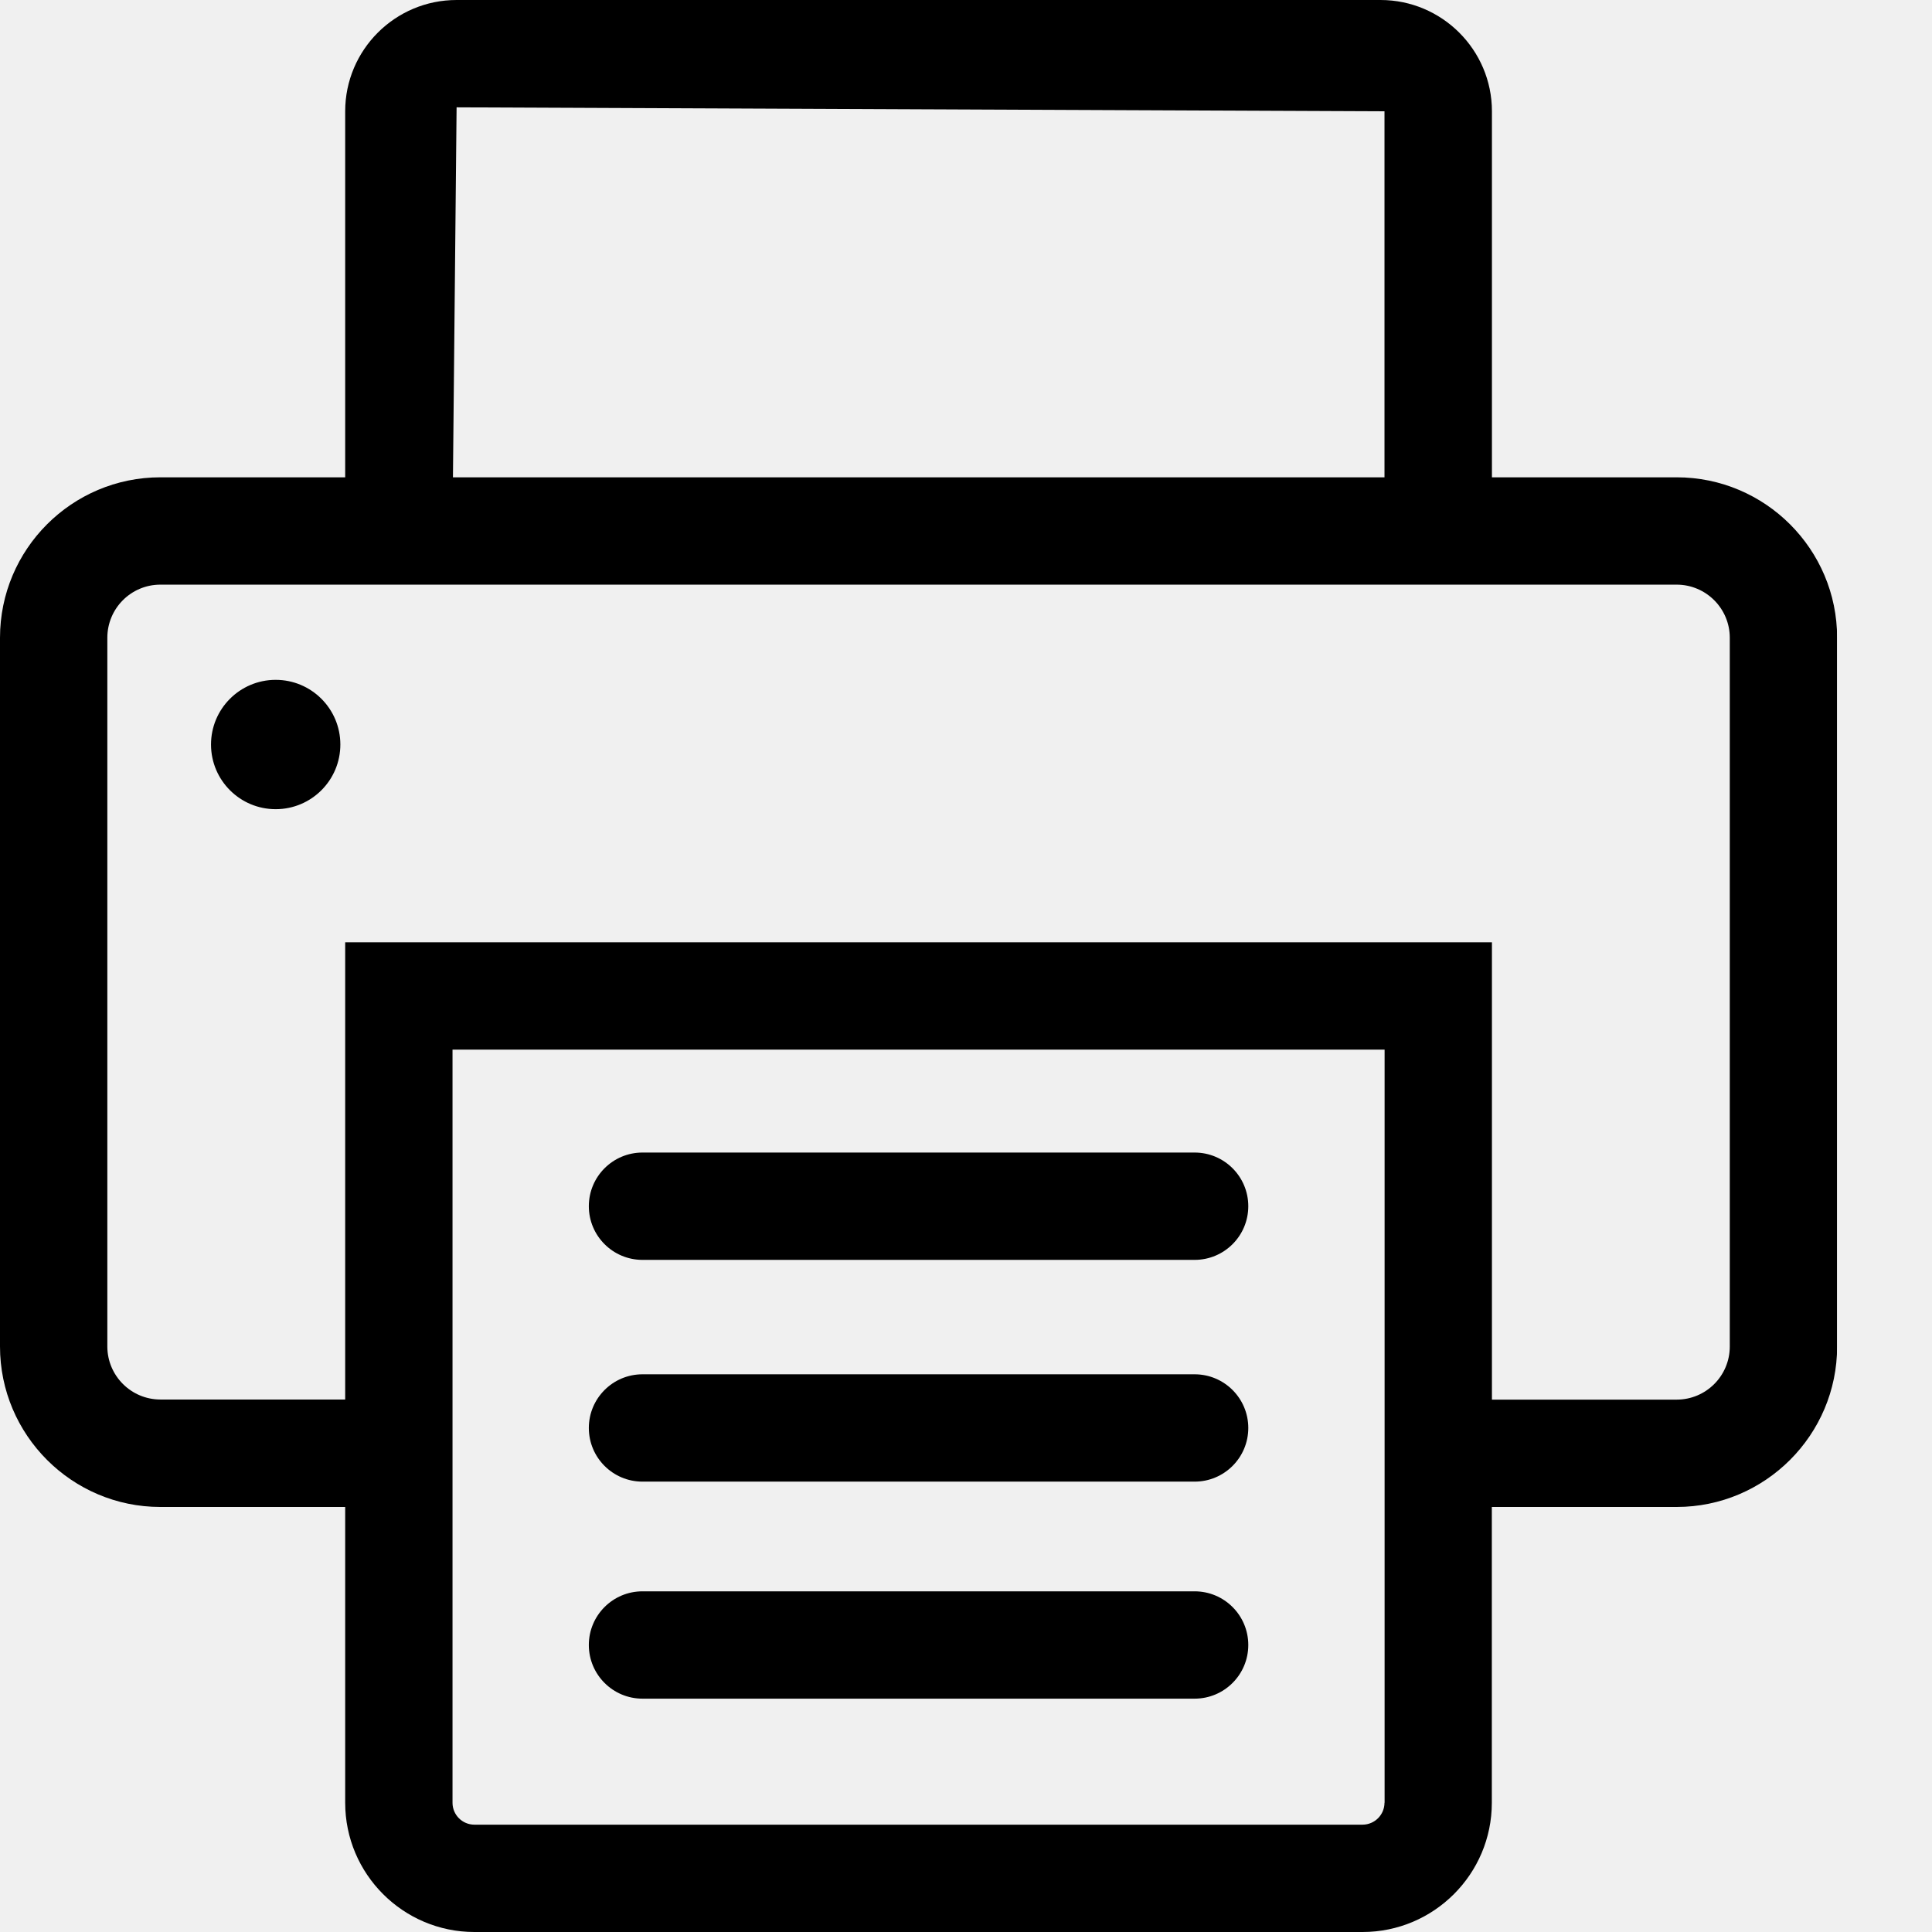
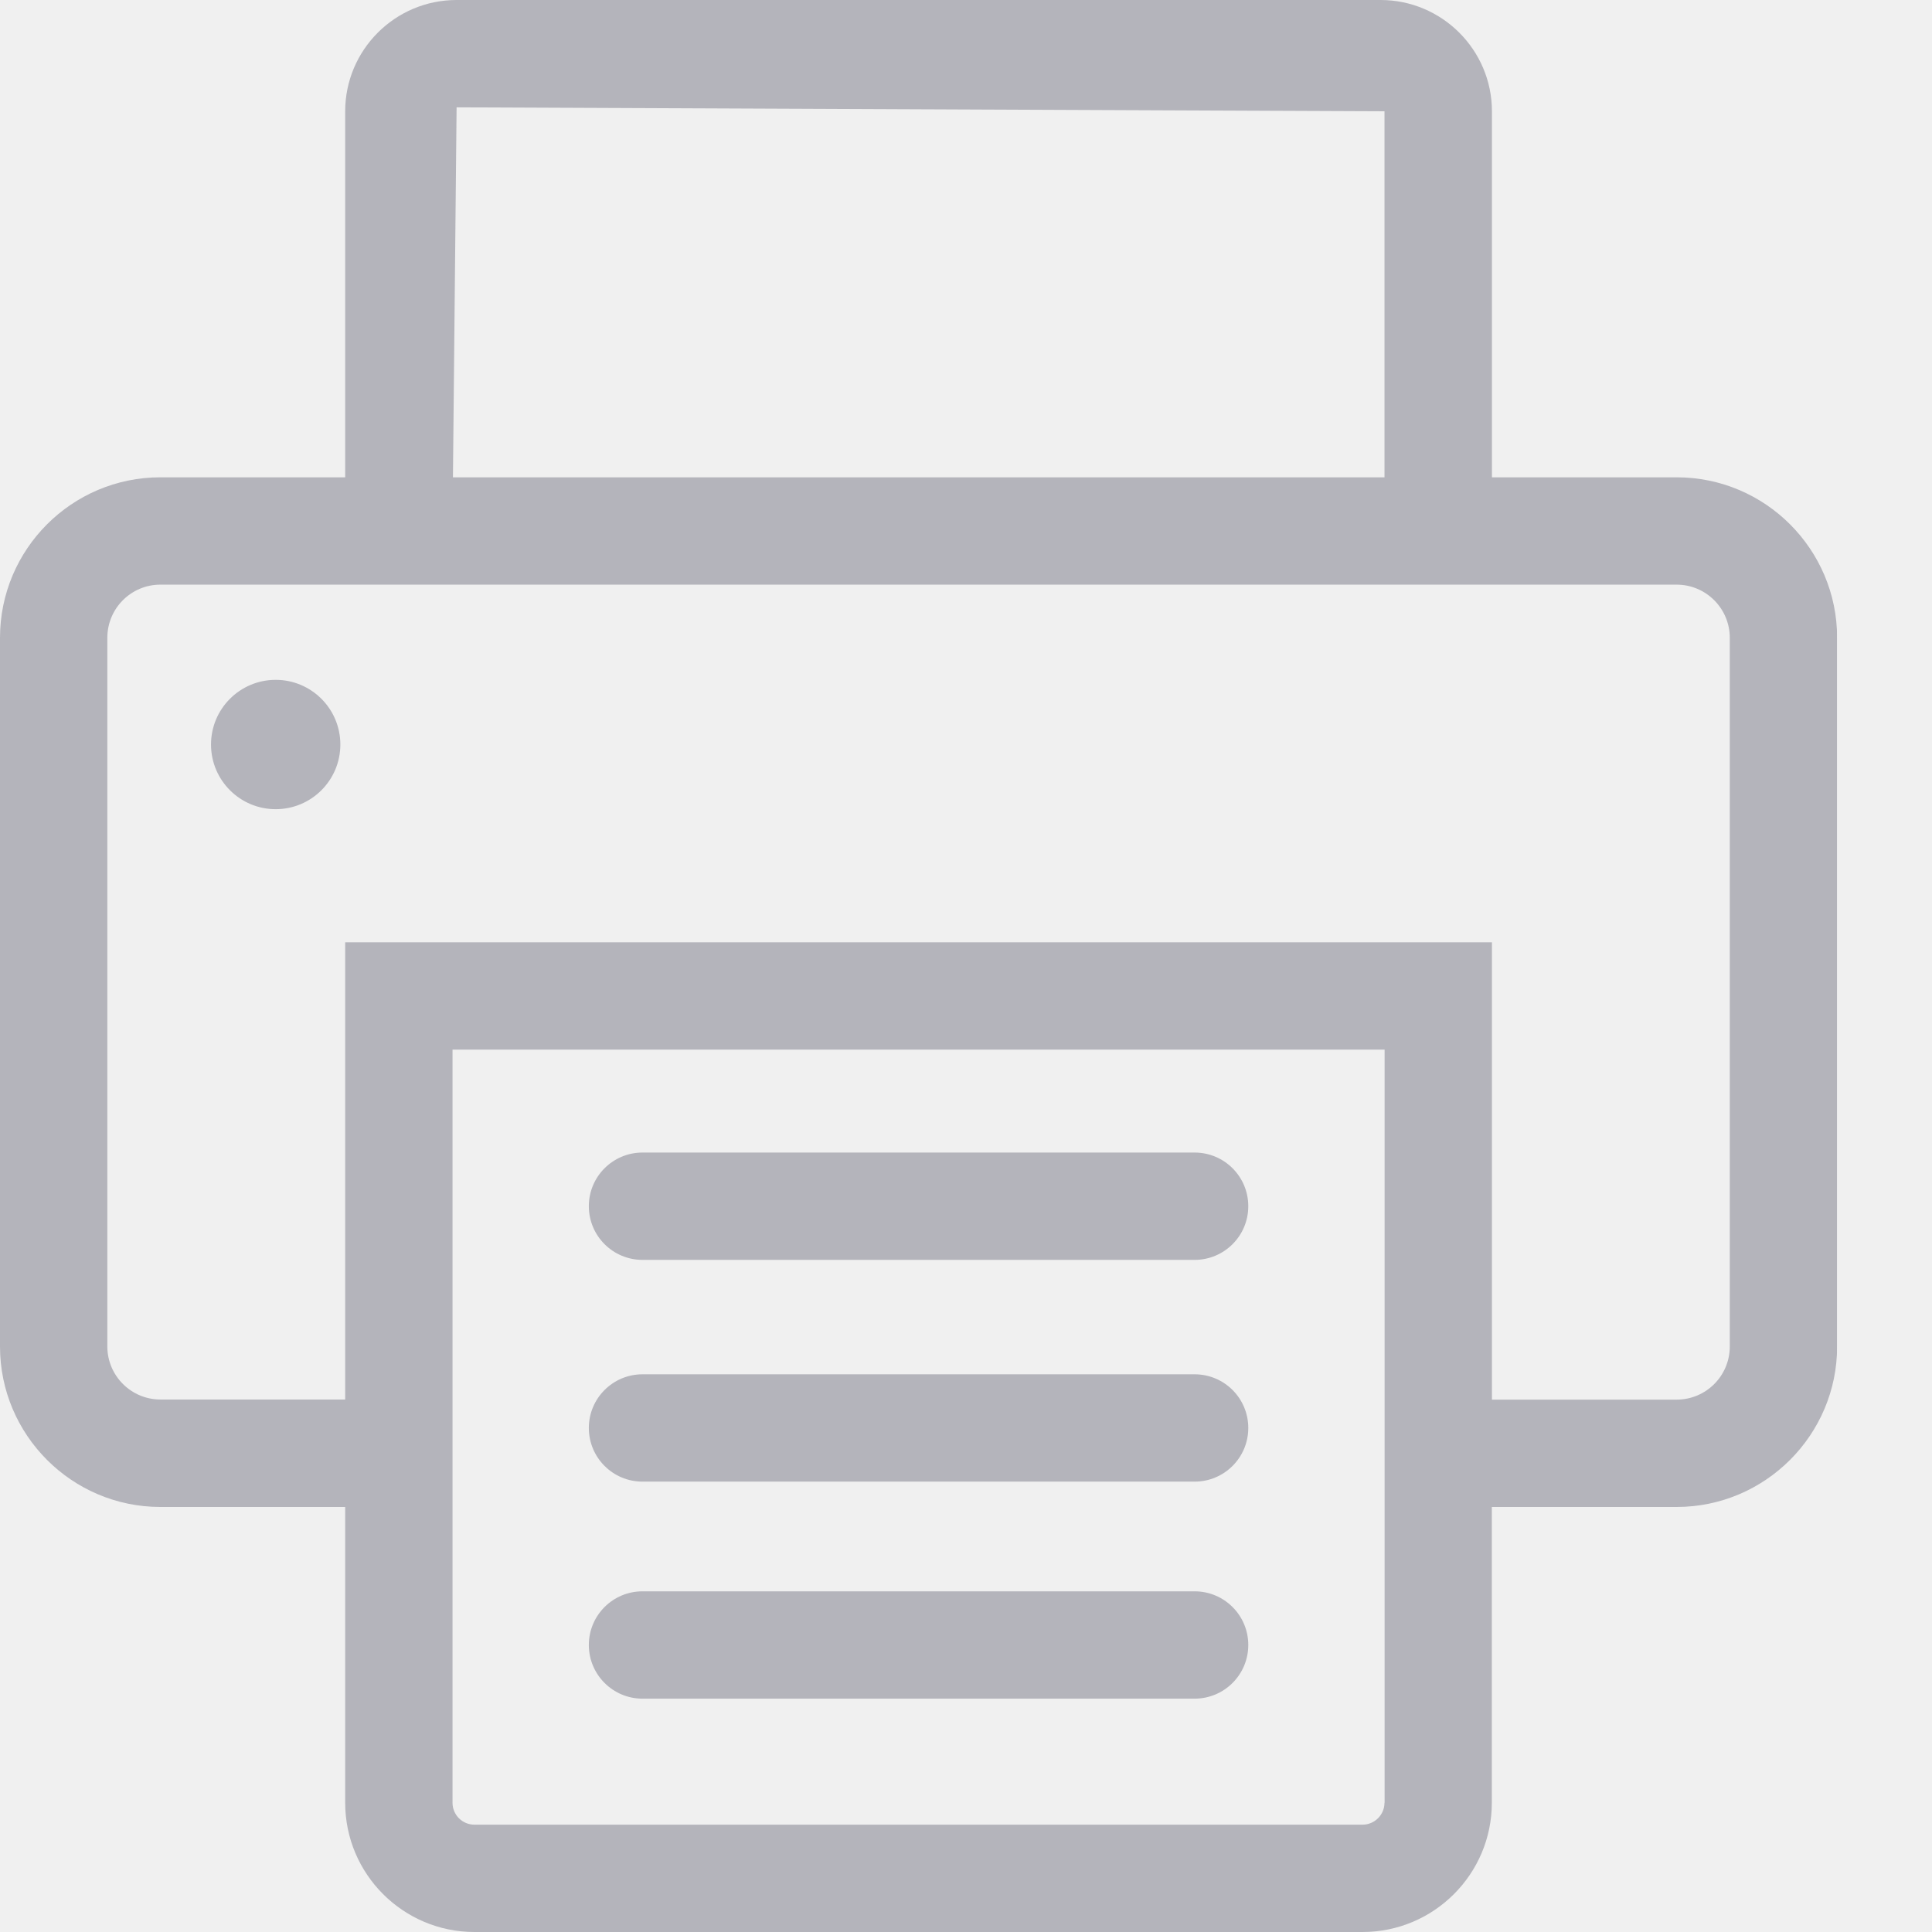
<svg xmlns="http://www.w3.org/2000/svg" xmlns:xlink="http://www.w3.org/1999/xlink" width="18" height="18" viewBox="0 0 18 18">
  <defs>
    <path id="a" d="M0 0h17.116v18H0z" />
  </defs>
-   <g fill-rule="evenodd">
+   <g fill="none" fill-rule="evenodd" opacity=".5">
    <g>
      <mask id="b" fill="#fff">
        <use xlink:href="#a" />
      </mask>
-       <path d="M16.116 12.545a.495.495 0 0 1-.495.495H13.9V8.779H3.216v4.26H1.494A.495.495 0 0 1 1 12.546V5.942c0-.273.221-.495.494-.495h14.127c.273 0 .495.222.495.495v6.603zm-3.217 4.25a.205.205 0 0 1-.204.205H4.42a.204.204 0 0 1-.204-.204V9.779H12.9v7.017zM4.254 1l8.645.037v3.41H4.22L4.254 1zm11.367 3.447H13.9v-3.41C13.9.465 13.434 0 12.862 0H4.254c-.573 0-1.038.465-1.038 1.037v3.41H1.494C.67 4.447 0 5.117 0 5.942v6.603c0 .824.67 1.495 1.494 1.495h1.722v2.756c0 .664.54 1.204 1.204 1.204h8.275c.664 0 1.204-.54 1.204-1.204V14.04h1.722c.824 0 1.495-.671 1.495-1.495V5.942c0-.824-.67-1.495-1.495-1.495z" mask="url(#b)" />
+       <path fill="#787886" d="M16.116 12.545a.495.495 0 0 1-.495.495H13.9V8.779H3.216v4.26H1.494A.495.495 0 0 1 1 12.546V5.942c0-.273.221-.495.494-.495h14.127c.273 0 .495.222.495.495v6.603zm-3.217 4.25a.205.205 0 0 1-.204.205H4.42a.204.204 0 0 1-.204-.204V9.779H12.9v7.017zM4.254 1l8.645.037v3.41H4.22L4.254 1zm11.367 3.447H13.9v-3.41C13.9.465 13.434 0 12.862 0H4.254c-.573 0-1.038.465-1.038 1.037v3.41H1.494C.67 4.447 0 5.117 0 5.942v6.603c0 .824.67 1.495 1.494 1.495h1.722v2.756c0 .664.54 1.204 1.204 1.204h8.275c.664 0 1.204-.54 1.204-1.204V14.04h1.722c.824 0 1.495-.671 1.495-1.495V5.942c0-.824-.67-1.495-1.495-1.495z" mask="url(#b)" />
    </g>
-     <path d="M5.986 11.738h5.144a.5.5 0 0 0 0-1H5.986a.5.5 0 0 0 0 1M5.986 13.804h5.144a.5.5 0 0 0 0-1H5.986a.5.5 0 0 0 0 1M5.986 15.826h5.144a.5.5 0 0 0 0-1H5.986a.5.5 0 0 0 0 1M2.567 6.334a.602.602 0 1 0 .003 1.205.602.602 0 0 0-.003-1.205" />
+     <path fill="#787886" d="M5.986 11.738h5.144a.5.5 0 0 0 0-1H5.986a.5.5 0 0 0 0 1M5.986 13.804h5.144a.5.5 0 0 0 0-1H5.986a.5.5 0 0 0 0 1M5.986 15.826h5.144a.5.5 0 0 0 0-1H5.986a.5.5 0 0 0 0 1M2.567 6.334a.602.602 0 1 0 .003 1.205.602.602 0 0 0-.003-1.205" />
  </g>
</svg>
